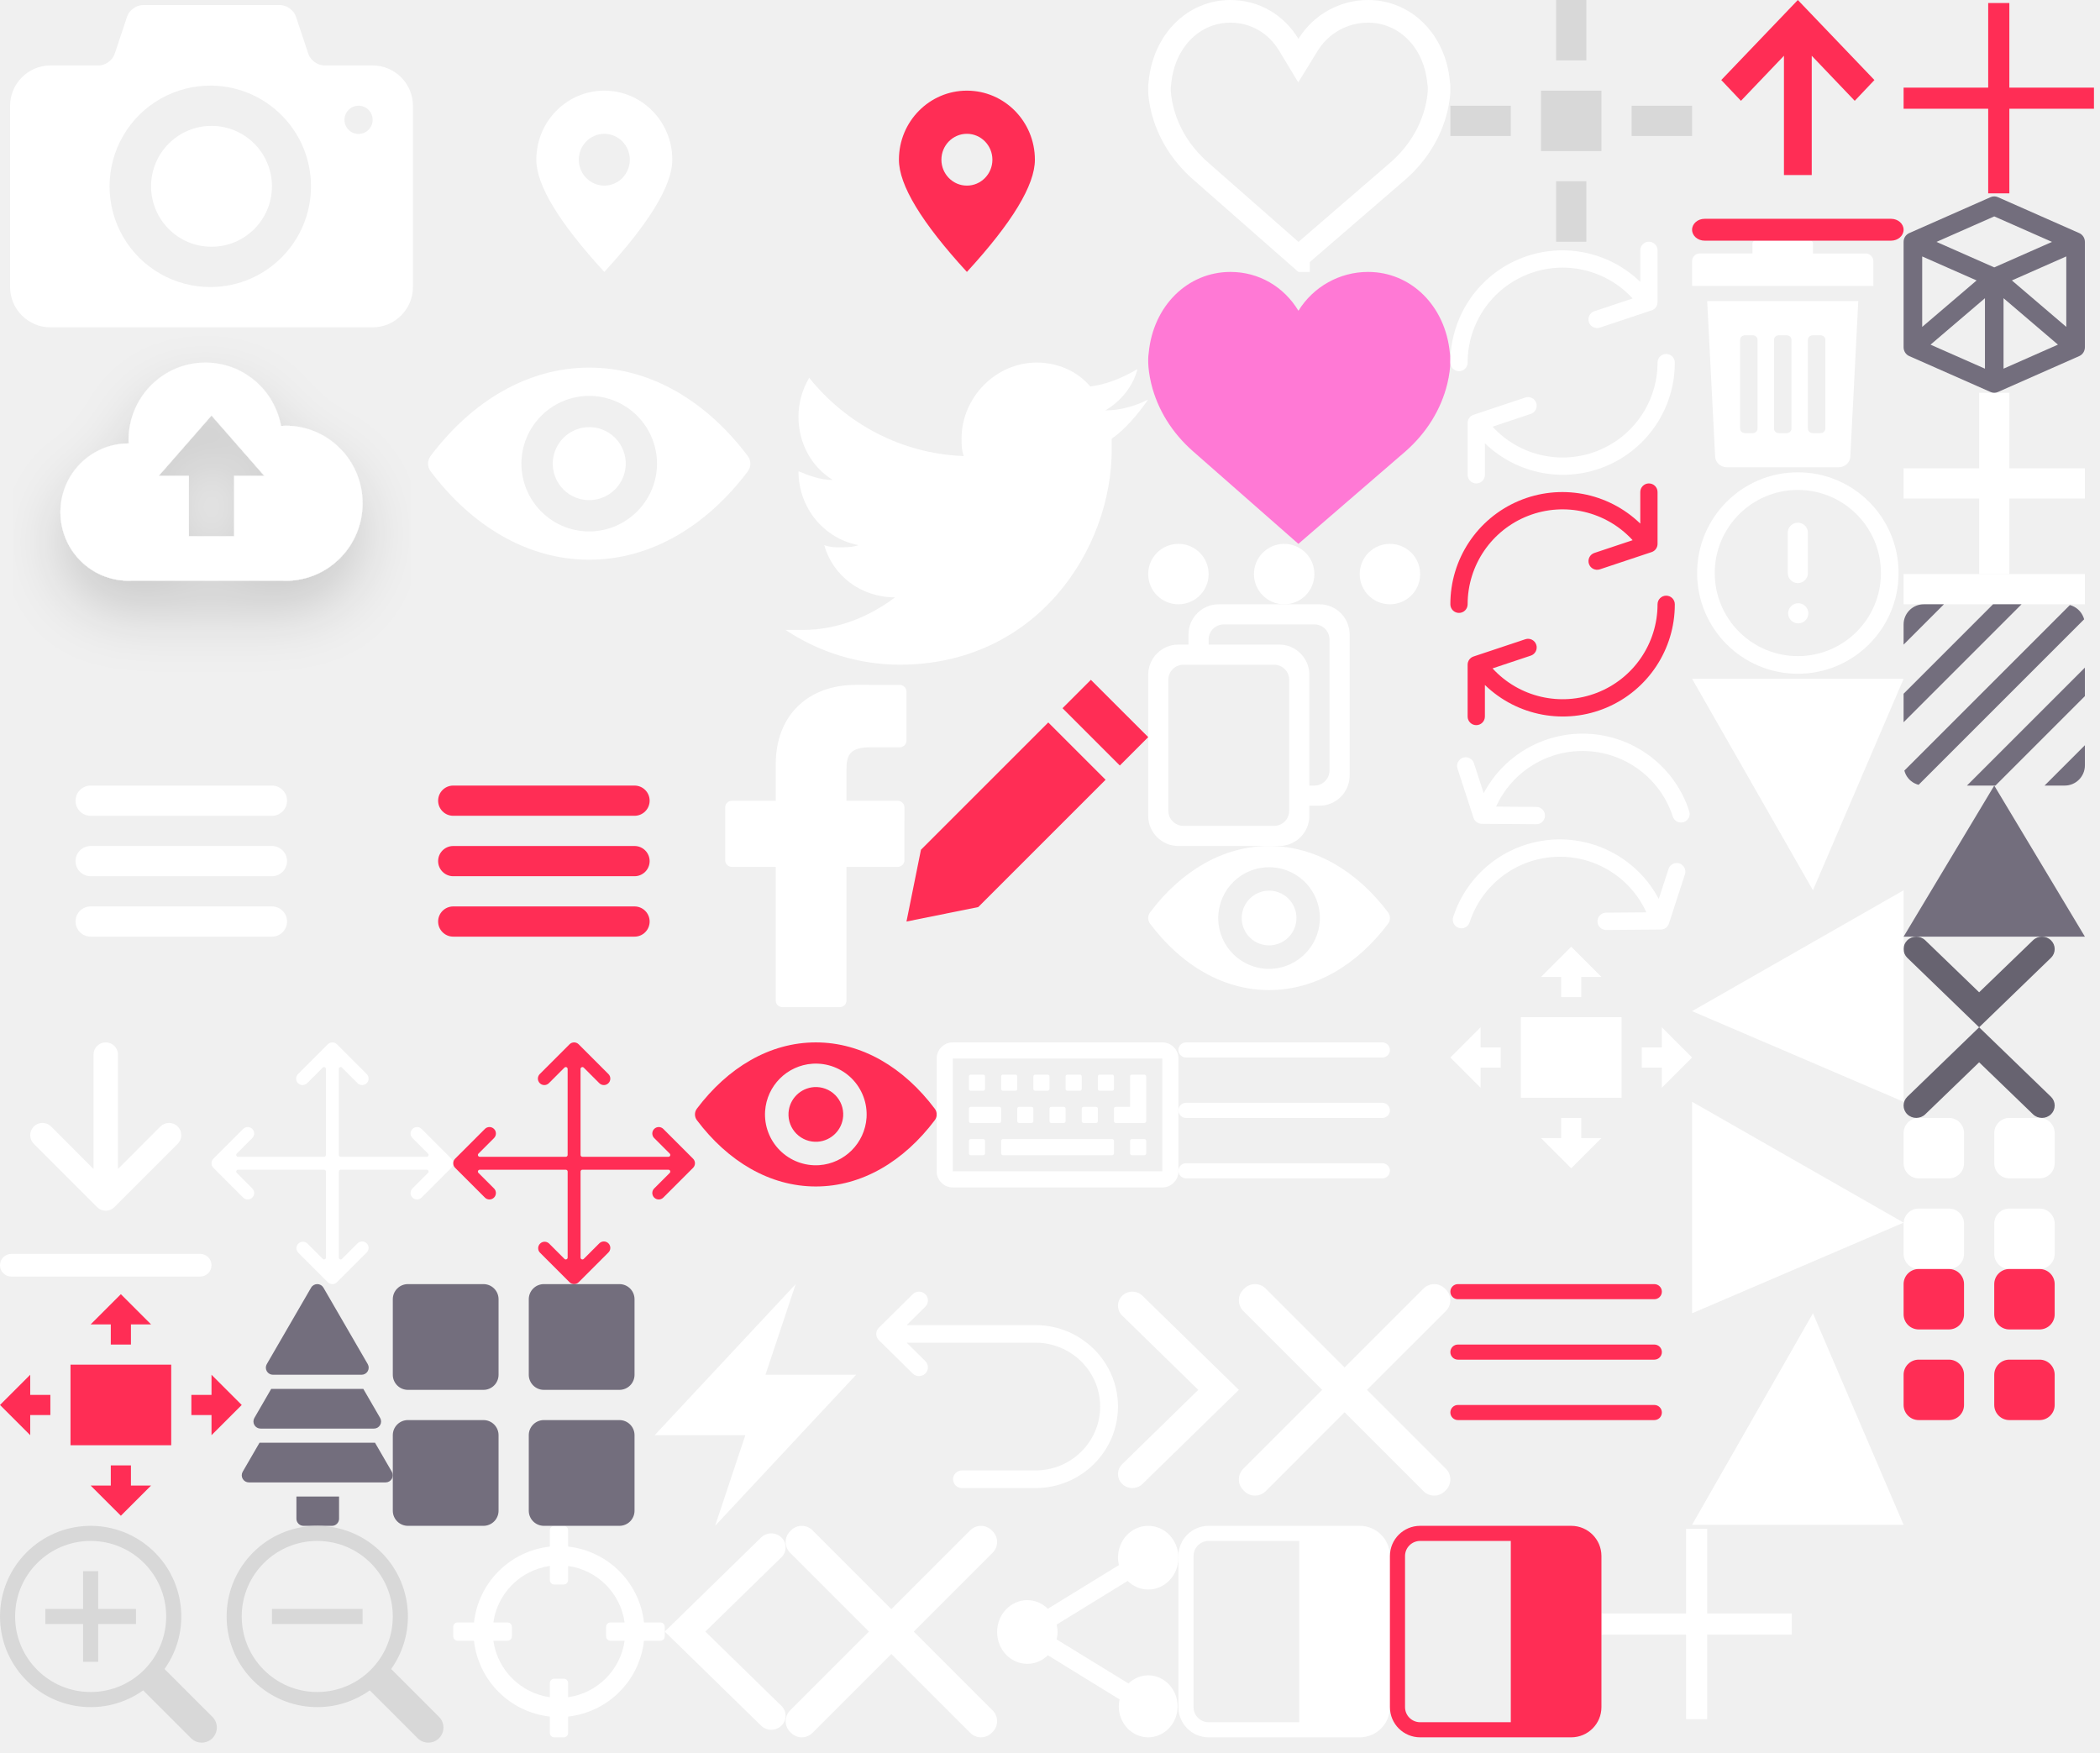
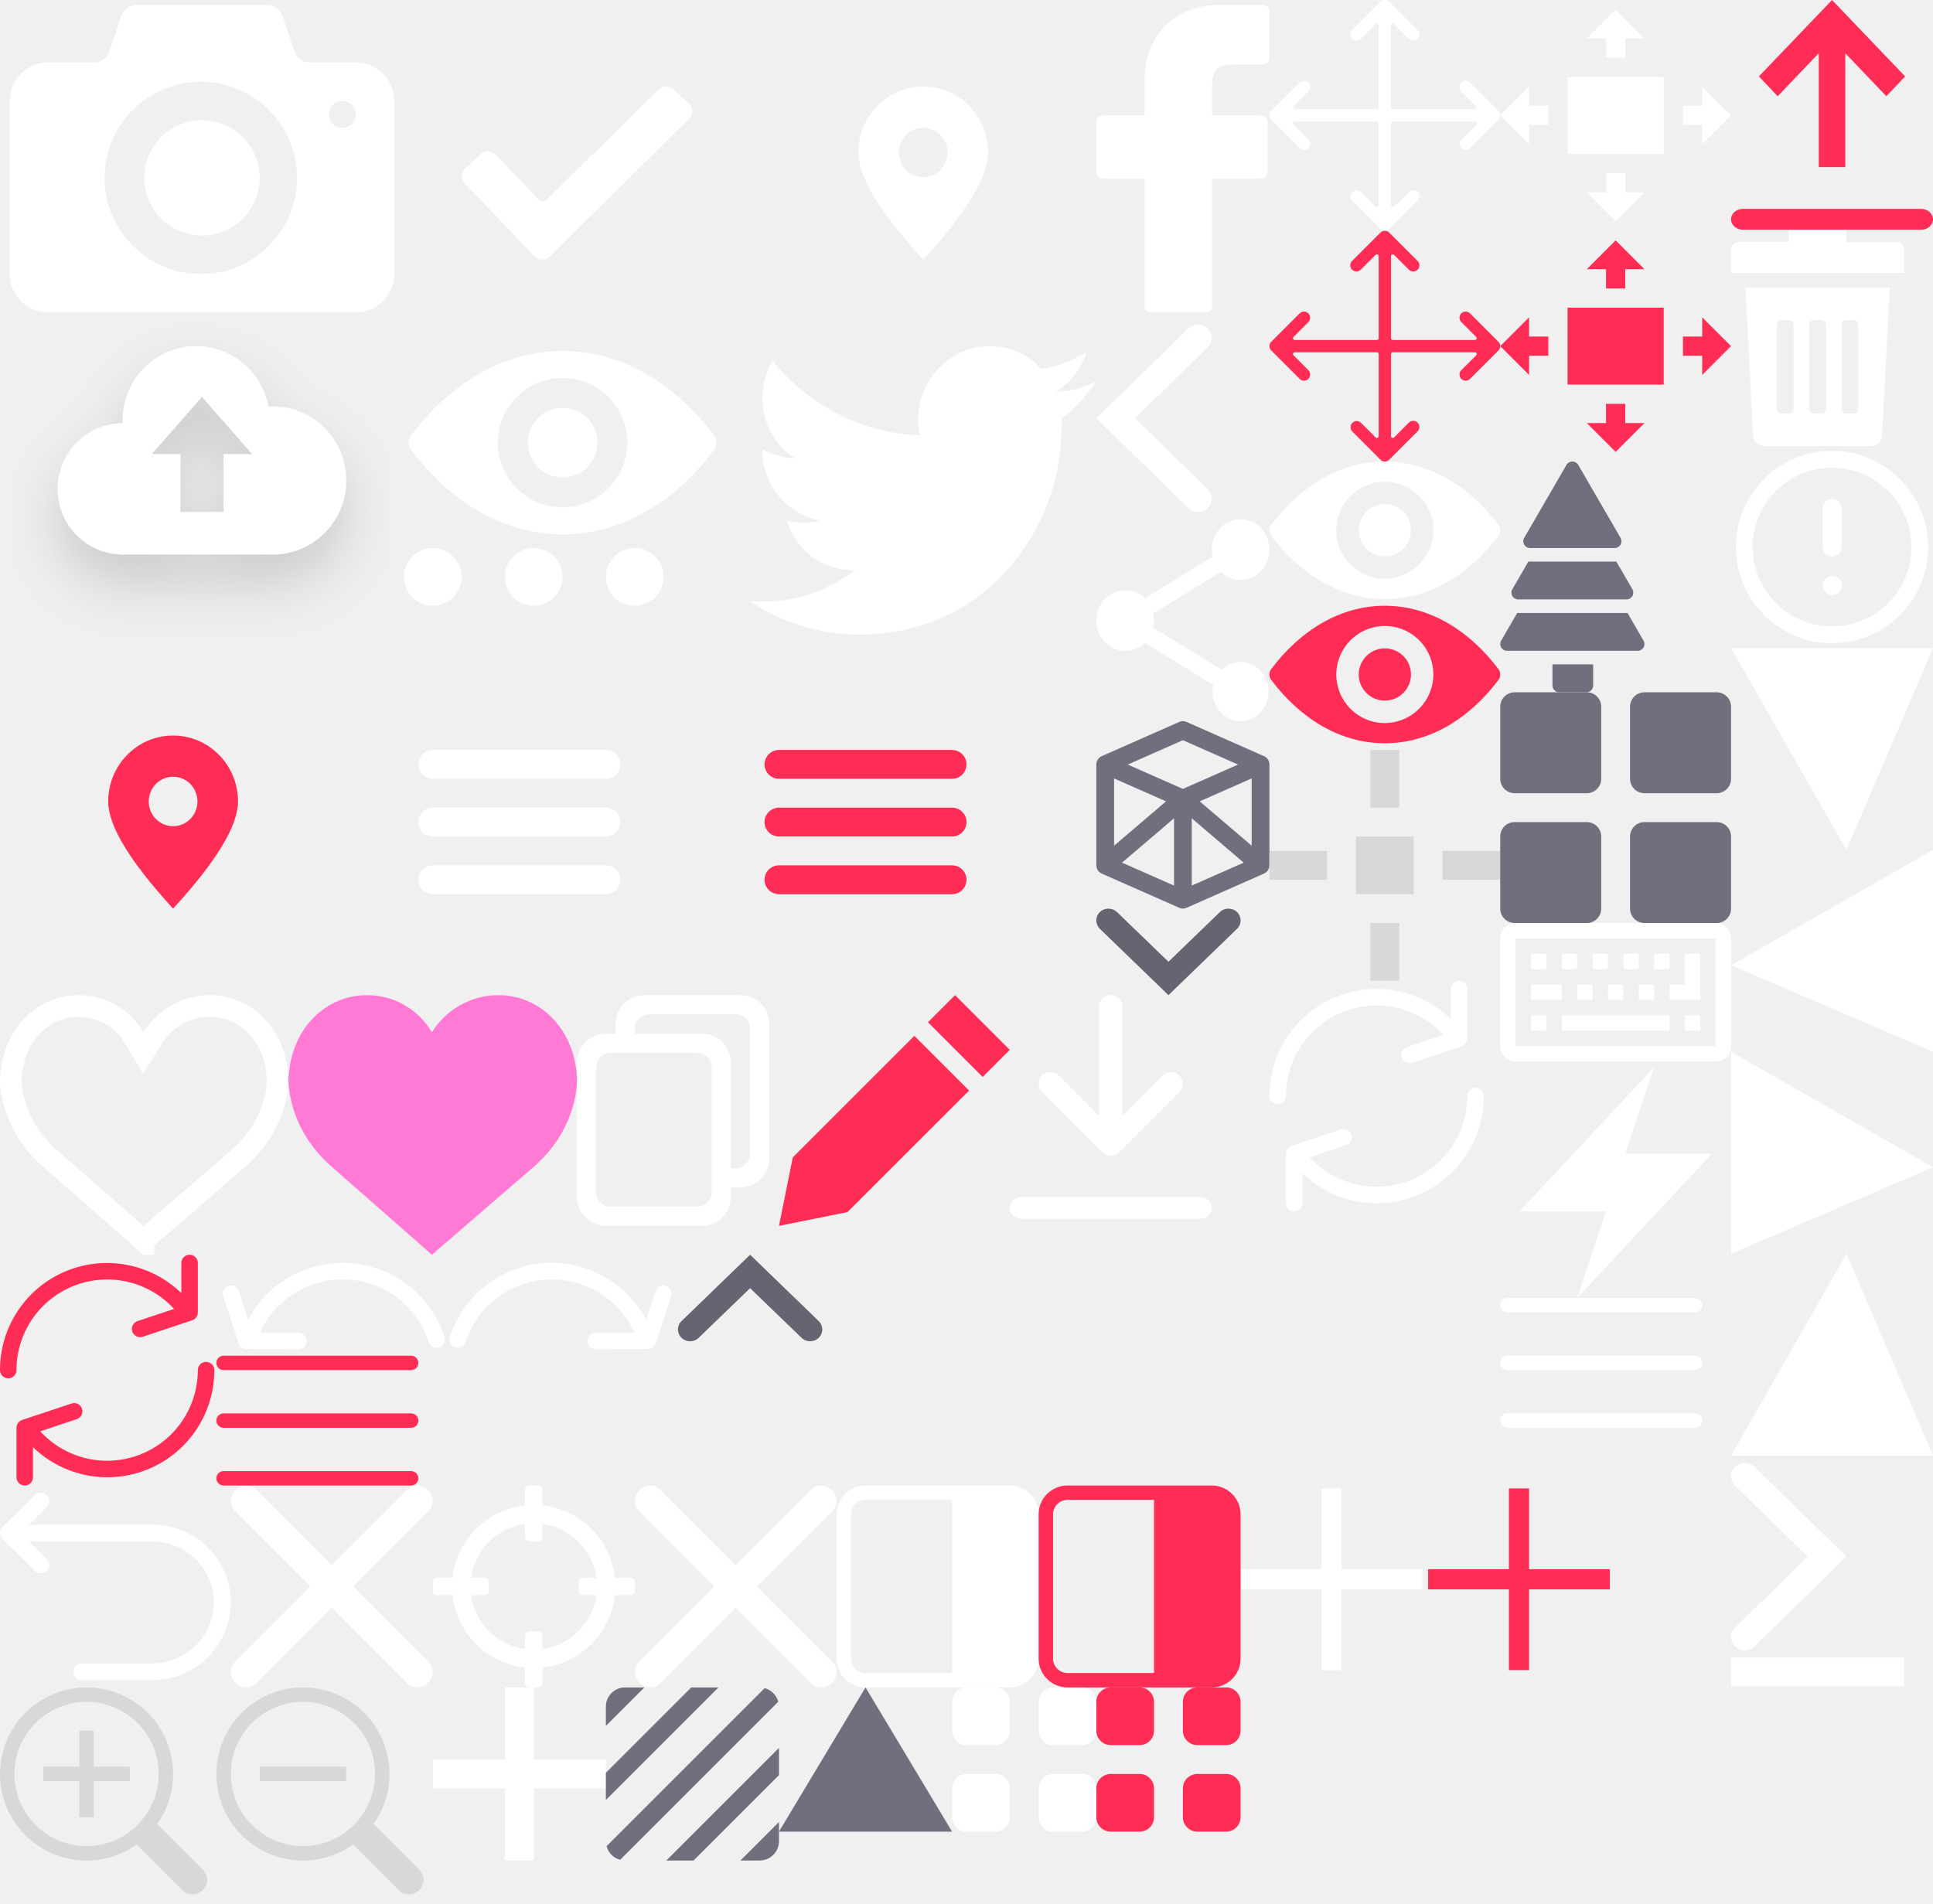
- <svg xmlns="http://www.w3.org/2000/svg" xmlns:xlink="http://www.w3.org/1999/xlink" width="139" height="116" viewBox="0 0 139 116">
-   <svg width="13" height="13" fill="none" viewBox="0 0 13 13" id="add" x="106" y="101">
+ <svg xmlns="http://www.w3.org/2000/svg" xmlns:xlink="http://www.w3.org/1999/xlink" width="134" height="132" viewBox="0 0 134 132">
+   <svg width="13" height="13" fill="none" viewBox="0 0 13 13" id="add" x="86" y="103">
    <path fill-rule="evenodd" clip-rule="evenodd" d="M7 5.8h5.6v1.4H7v5.6H5.6V7.2H0V5.8h5.6V.2H7v5.6z" fill="#fff" />
  </svg>
-   <svg width="13" height="13" fill="none" viewBox="0 0 13 13" id="add-active" x="126">
+   <svg width="13" height="13" fill="none" viewBox="0 0 13 13" id="add-active" x="99" y="103">
    <path fill-rule="evenodd" clip-rule="evenodd" d="M7 5.8h5.6v1.4H7v5.6H5.6V7.2H0V5.8h5.6V.2H7v5.6z" fill="#FF2D55" />
  </svg>
-   <svg width="14" height="14" viewBox="0 0 14 14" id="alert" x="112" y="30.931">
+   <svg width="14" height="14" viewBox="0 0 14 14" id="alert" x="120" y="30.931">
    <g fill="none" fill-rule="evenodd">
      <path d="M-1-1h16v16H-1z" />
      <path fill="#FFF" d="M7 13.667A6.667 6.667 0 117 .333a6.667 6.667 0 010 13.334zM7 12.5a5.5 5.5 0 100-11 5.5 5.5 0 000 11zm0-8.833c.368 0 .667.298.667.666V7a.667.667 0 01-1.334 0V4.333c0-.368.299-.666.667-.666zM7 9a.667.667 0 110 1.333A.667.667 0 017 9z" />
    </g>
  </svg>
-   <svg width="10" height="6" viewBox="0 0 10 6" id="arrow-down" x="126" y="62">
+   <svg width="10" height="6" viewBox="0 0 10 6" id="arrow-down" x="76" y="63">
    <g fill="none" fill-rule="evenodd">
      <path d="M-7-9h24v24H-7z" />
      <path fill="#676370" d="M5 6l4.756-4.6A.806.806 0 009.758.244.856.856 0 008.566.24L5 3.683 1.434.241A.856.856 0 00.242.244.806.806 0 00.244 1.4L5 6z" />
    </g>
  </svg>
-   <svg style="isolation:isolate" width="14" height="14" viewBox="0 0 14 14" id="arrow-key-down" x="112" y="44.931">
+   <svg style="isolation:isolate" width="14" height="14" viewBox="0 0 14 14" id="arrow-key-down" x="120" y="44.931">
    <g clip-path="url(#_clipPath_lO31NEgbUiTSoJISuaT8fHHnIRCr4LqQ)">
      <path fill="#FFF" d="M0 0h14L8 14z" />
    </g>
  </svg>
-   <svg style="isolation:isolate" width="14" height="14" viewBox="0 0 14 14" id="arrow-key-left" x="112" y="58.931">
+   <svg style="isolation:isolate" width="14" height="14" viewBox="0 0 14 14" id="arrow-key-left" x="120" y="58.931">
    <g clip-path="url(#_clipPath_QTofHzorB79BE3lerKr9Fqr3nCJN2ZAU)">
      <path fill="#FFF" d="M14 0v14L0 8z" />
    </g>
  </svg>
-   <svg style="isolation:isolate" width="14" height="14" viewBox="0 0 14 14" id="arrow-key-right" x="112" y="72.931">
+   <svg style="isolation:isolate" width="14" height="14" viewBox="0 0 14 14" id="arrow-key-right" x="120" y="72.931">
    <g clip-path="url(#_clipPath_vO16aYMH41EJ62poTggIr1IPdcsNhkUc)">
      <path fill="#FFF" d="M0 14V0l14 8z" />
    </g>
  </svg>
-   <svg style="isolation:isolate" width="14" height="14" viewBox="0 0 14 14" id="arrow-key-up" x="112" y="86.931">
+   <svg style="isolation:isolate" width="14" height="14" viewBox="0 0 14 14" id="arrow-key-up" x="120" y="86.931">
    <g clip-path="url(#_clipPath_scRgljJTfK72EBw7oaTDeX5yMrAq7yTf)">
      <path fill="#FFF" d="M14 14H0L8 0z" />
    </g>
  </svg>
-   <svg width="10" height="6" viewBox="0 0 10 6" id="arrow-up" x="126" y="68">
+   <svg width="10" height="6" viewBox="0 0 10 6" id="arrow-up" x="47" y="87">
    <g fill="none" fill-rule="evenodd">
      <path d="M-7-9h24v24H-7z" />
      <path fill="#676370" d="M5 0l4.756 4.6a.806.806 0 01.002 1.156.856.856 0 01-1.192.003L5 2.317 1.434 5.759a.856.856 0 01-1.192-.003A.806.806 0 01.244 4.6L5 0z" />
    </g>
  </svg>
-   <svg width="12" height="12" fill="none" viewBox="0 0 12 12" id="atlas-zoom-in" x="126" y="26">
+   <svg width="12" height="12" fill="none" viewBox="0 0 12 12" id="atlas-zoom-in" x="30" y="117">
    <path fill-rule="evenodd" clip-rule="evenodd" d="M7 5h5v2H7v5H5V7H0V5h5V0h2v5z" fill="#fff" />
  </svg>
-   <svg width="12" height="2" viewBox="0 0 12 2" id="atlas-zoom-out" x="126" y="38">
+   <svg width="12" height="2" viewBox="0 0 12 2" id="atlas-zoom-out" x="120" y="114.931">
    <g fill="none" fill-rule="evenodd">
      <path d="M-6-11h24v24H-6z" />
      <path fill="#FFF" d="M0 0h12v2H0z" />
    </g>
  </svg>
  <svg width="28" height="22" viewBox="0 0 28 22" id="camera">
    <g fill="none" fill-rule="evenodd">
      <path d="M-2-5h32v32H-2z" />
      <path fill="#FFF" fill-rule="nonzero" d="M14 8.333a4 4 0 100 8 4 4 0 000-8zm10.667-4h-3.2c-.44 0-.914-.341-1.053-.759l-.828-2.482c-.14-.417-.613-.759-1.053-.759H9.467c-.44 0-.914.342-1.053.76l-.828 2.482c-.14.417-.613.758-1.053.758h-3.2A2.675 2.675 0 00.667 7v12c0 1.467 1.2 2.667 2.666 2.667h21.334c1.466 0 2.666-1.2 2.666-2.667V7c0-1.467-1.2-2.667-2.666-2.667zM14 19a6.667 6.667 0 110-13.333A6.667 6.667 0 0114 19zm9.733-10.135a.933.933 0 110-1.867.933.933 0 010 1.867z" />
    </g>
  </svg>
-   <svg width="8" height="14" viewBox="0 0 8 14" id="chevron-right" x="74" y="85">
+   <svg width="24" height="24" fill="none" viewBox="0 0 24 24" id="check" x="28">
+     <path d="M4.227 12.716A.753.753 0 014 12.215c0-.143.076-.358.227-.502l1.06-1.003a.762.762 0 011.06 0l3.012 3.135a.38.38 0 00.53 0l7.763-7.63a.761.761 0 011.06 0l1.06 1.003a.667.667 0 010 1.003l-9.656 9.564a.707.707 0 01-.53.215.706.706 0 01-.53-.215l-4.829-5.069z" fill="#fff" />
+   </svg>
+   <svg width="8" height="14" viewBox="0 0 8 14" id="chevron-right" x="120" y="100.931">
    <g fill="none" fill-rule="evenodd">
      <path d="M-8-5h24v24H-8z" />
      <path fill="#FFF" d="M8 7l-6.379 6.228a.966.966 0 01-1.343 0 .912.912 0 010-1.31L5.314 7 .278 2.083a.912.912 0 010-1.311.966.966 0 011.343 0L8 7z" />
    </g>
  </svg>
-   <svg width="14" height="14" viewBox="0 0 14 14" id="close" x="82" y="85">
+   <svg width="14" height="14" viewBox="0 0 14 14" id="close" x="16" y="103">
    <g fill="none" fill-rule="evenodd">
      <path d="M-5-5h24v24H-5z" />
      <path fill="#FFF" d="M13.706.363l-.069-.069a1 1 0 00-1.414 0L7 5.517 1.777.294a1 1 0 00-1.414 0L.294.363a1 1 0 000 1.414L5.517 7 .294 12.223a1 1 0 000 1.414l.069.069a1 1 0 001.414 0L7 8.483l5.223 5.223a1 1 0 001.414 0l.069-.069a1 1 0 000-1.414L8.483 7l5.223-5.223a1 1 0 000-1.414z" />
    </g>
  </svg>
  <svg width="28" height="23" viewBox="0 0 28 23" id="cloud-upload" y="22">
    <defs>
-       <filter id="aoa" width="109.7%" height="113%" x="-4.8%" y="-6.5%" filterUnits="objectBoundingBox">
+       <filter id="apa" width="109.7%" height="113%" x="-4.8%" y="-6.5%" filterUnits="objectBoundingBox">
        <feOffset dy="2" in="SourceAlpha" result="shadowOffsetOuter1" />
        <feGaussianBlur in="shadowOffsetOuter1" result="shadowBlurOuter1" stdDeviation="2" />
        <feColorMatrix in="shadowBlurOuter1" result="shadowMatrixOuter1" values="0 0 0 0 0 0 0 0 0 0 0 0 0 0 0 0 0 0 0.16 0" />
        <feMerge>
          <feMergeNode in="shadowMatrixOuter1" />
          <feMergeNode in="SourceGraphic" />
        </feMerge>
      </filter>
    </defs>
-     <g fill="none" fill-rule="evenodd" filter="url(#aoa)" transform="translate(-133 -115)">
+     <g fill="none" fill-rule="evenodd" filter="url(#apa)" transform="translate(-133 -115)">
      <path d="M135 112h24v24h-24z" />
      <path fill="#FFF" fill-rule="nonzero" d="M141.25 131.432c-2.37-.137-4.25-2.111-4.25-4.533 0-2.51 2.019-4.546 4.509-4.546h.011c-.003-.073-.011-.146-.011-.22 0-2.835 2.28-5.133 5.09-5.133 2.495 0 4.566 1.81 5.003 4.196.102-.006.204-.016.307-.016 2.812 0 5.091 2.298 5.091 5.132 0 2.835-2.28 5.132-5.09 5.132-.075 0-.146-.008-.22-.01v.002h-10.022c-.053.003-.105.008-.16.008-.052 0-.105-.005-.158-.008h-.102l.002-.004zm4.25-6.932v4h3v-4h2l-3.5-4-3.5 4h2z" />
    </g>
  </svg>
-   <svg width="12" height="15" viewBox="0 0 12 15" id="delete" x="112" y="15.931">
+   <svg width="12" height="15" viewBox="0 0 12 15" id="delete" x="120" y="15.931">
    <g fill="none" fill-rule="evenodd">
      <path d="M-6-4h24v24H-6z" />
      <path fill="#FFF" fill-rule="nonzero" d="M1.526 14.299L1 4h10l-.526 10.299c-.018.392-.366.701-.79.701H2.316c-.423 0-.771-.31-.789-.701zm6.141-7.741v5.884c0 .164.144.297.32.297h.514c.177 0 .32-.133.32-.297V6.558c0-.164-.143-.297-.32-.297h-.513c-.177 0-.32.133-.32.297zm-2.244 0v5.884c0 .164.144.297.32.297h.513c.178 0 .321-.133.321-.297V6.558c0-.164-.144-.297-.32-.297h-.513c-.178 0-.321.133-.321.297zm-2.244 0v5.884c0 .164.143.297.32.297h.513c.177 0 .32-.133.32-.297V6.558c0-.164-.143-.297-.32-.297H3.5c-.177 0-.32.133-.32.297zm8.313-5.71c.28 0 .508.232.508.52V3H0V1.367c0-.287.228-.52.508-.52h3.49V.174c0-.095.076-.173.17-.173h3.664c.094 0 .17.078.17.173v.675h3.49z" />
    </g>
  </svg>
-   <svg width="14" height="16" viewBox="0 0 14 16" id="duplicate" x="76" y="40">
+   <svg width="14" height="16" viewBox="0 0 14 16" id="duplicate" x="40" y="69">
    <g fill="none" fill-rule="evenodd">
      <path d="M-5-4h24v24H-5z" />
      <path fill="#FFF" d="M2.667 2.667H2a2 2 0 00-2 2V14a2 2 0 002 2h6.667a2 2 0 002-2v-.667h.666a2 2 0 002-2V2a2 2 0 00-2-2H4.667a2 2 0 00-2 2v.667zm1.333 0v-.334a1 1 0 011-1h6a1 1 0 011 1V11a1 1 0 01-1 1h-.333V4.667a2 2 0 00-2-2H4zM1.333 5a1 1 0 011-1h6a1 1 0 011 1v8.667a1 1 0 01-1 1h-6a1 1 0 01-1-1V5z" />
    </g>
  </svg>
-   <svg width="16" height="16" viewBox="0 0 24 24" id="edit" x="60" y="45">
+   <svg width="16" height="16" viewBox="0 0 24 24" id="edit" x="54" y="69">
    <path fill="#FF2D55" d="M19.769 9.923L7.127 22.562 0 24l1.438-7.128 12.641-12.64 5.69 5.691zm1.414-1.414L24 5.689 18.309 0l-2.816 2.817 5.69 5.692z" />
  </svg>
-   <svg width="18" height="4" viewBox="0 0 18 4" id="ellipsis" x="76" y="36">
+   <svg width="18" height="4" viewBox="0 0 18 4" id="ellipsis" x="28" y="38">
    <g fill="none" fill-rule="evenodd">
      <path d="M-3-10h24v24H-3z" />
      <path fill="#FFF" fill-rule="nonzero" d="M2 0a2 2 0 110 4 2 2 0 010-4zm7 0a2 2 0 110 4 2 2 0 010-4zm7 0a2 2 0 110 4 2 2 0 010-4z" />
    </g>
  </svg>
-   <svg width="14" height="16" viewBox="0 0 14 16" id="export" y="69">
+   <svg width="14" height="16" viewBox="0 0 14 16" id="export" x="70" y="69">
    <g fill="none" fill-rule="evenodd" transform="matrix(-1 0 0 1 19 -4)">
      <path d="M0 0h24v24H0z" />
      <path fill="#FFF" d="M16.762 10.713a.808.808 0 000-1.145.805.805 0 00-1.145 0l-2.807 2.81V4.81a.81.81 0 00-1.62 0v7.568l-2.807-2.81a.808.808 0 00-1.145 0 .808.808 0 000 1.145l4.19 4.19a.8.8 0 00.572.238.8.8 0 00.572-.238l4.19-4.19z" />
      <rect width="14" height="1.5" x="5" y="18" fill="#FFF" rx=".75" />
    </g>
  </svg>
-   <svg width="12" height="22" viewBox="0 0 12 22" id="facebook" x="48" y="45">
+   <svg width="12" height="22" viewBox="0 0 12 22" id="facebook" x="76">
    <g fill="none" fill-rule="evenodd">
      <path d="M-10-5h32v32h-32z" />
      <path d="M11.548.338L8.67.333c-3.234 0-5.323 2.061-5.323 5.25v2.421H.453A.444.444 0 000 8.44v3.508c0 .24.203.435.453.435h2.894v8.85c0 .24.202.435.452.435h3.776c.25 0 .452-.195.452-.435v-8.85h3.384c.25 0 .453-.195.453-.435l.001-3.508a.427.427 0 00-.132-.307.462.462 0 00-.32-.128H8.026V5.952c0-.986.245-1.487 1.582-1.487h1.939c.25 0 .452-.195.452-.436V.773a.444.444 0 00-.452-.435z" fill="#FFF" fill-rule="nonzero" />
    </g>
  </svg>
-   <svg width="12" height="13" viewBox="0 0 12 13" id="geometries" x="126" y="13">
+   <svg width="12" height="13" viewBox="0 0 12 13" id="geometries" x="76" y="50">
    <g fill="none" fill-rule="evenodd">
      <path d="M-6-5h24v24H-6z" />
      <path fill="#736E7D" fill-rule="nonzero" d="M11.626 2.43L6.242.051a.594.594 0 00-.485 0L.373 2.429A.634.634 0 000 3.012v6.976c0 .253.147.483.373.582l5.385 2.378a.593.593 0 00.484 0l5.385-2.378c.226-.1.373-.33.373-.583V3.012a.636.636 0 00-.374-.583zM7.168 5.563l3.6-1.59v4.665l-3.6-3.075zM1.23 3.974l3.601 1.59-3.6 3.075V3.974zm4.155 2.765v4.665l-3.602-1.59 3.602-3.075zM6 1.324l3.822 1.688L6 4.7 2.177 3.012 6 1.324zm.615 5.415l3.601 3.074-3.601 1.59V6.74z" />
    </g>
  </svg>
-   <svg width="10" height="10" viewBox="0 0 10 10" id="grid" x="126" y="74">
+   <svg width="10" height="10" viewBox="0 0 10 10" id="grid" x="66" y="117">
    <g fill="none" fill-rule="evenodd">
      <path d="M-7-7h24v24H-7z" />
      <path fill="#FFF" d="M1 0h2a1 1 0 011 1v2a1 1 0 01-1 1H1a1 1 0 01-1-1V1a1 1 0 011-1zm6 0h2a1 1 0 011 1v2a1 1 0 01-1 1H7a1 1 0 01-1-1V1a1 1 0 011-1zm0 6h2a1 1 0 011 1v2a1 1 0 01-1 1H7a1 1 0 01-1-1V7a1 1 0 011-1zM1 6h2a1 1 0 011 1v2a1 1 0 01-1 1H1a1 1 0 01-1-1V7a1 1 0 011-1z" />
    </g>
  </svg>
-   <svg width="10" height="10" viewBox="0 0 10 10" id="grid-active" x="126" y="84">
+   <svg width="10" height="10" viewBox="0 0 10 10" id="grid-active" x="76" y="117">
    <g fill="none" fill-rule="evenodd">
      <path d="M-7-7h24v24H-7z" />
      <path fill="#FF2D55" d="M1 0h2a1 1 0 011 1v2a1 1 0 01-1 1H1a1 1 0 01-1-1V1a1 1 0 011-1zm6 0h2a1 1 0 011 1v2a1 1 0 01-1 1H7a1 1 0 01-1-1V1a1 1 0 011-1zm0 6h2a1 1 0 011 1v2a1 1 0 01-1 1H7a1 1 0 01-1-1V7a1 1 0 011-1zM1 6h2a1 1 0 011 1v2a1 1 0 01-1 1H1a1 1 0 01-1-1V7a1 1 0 011-1z" />
    </g>
  </svg>
-   <svg width="20" height="18" viewBox="0 0 20 18" id="heart" x="76">
+   <svg width="20" height="18" viewBox="0 0 20 18" id="heart" y="69">
    <path d="M9.944 17.005l6.589-5.689c1.283-1.126 2.157-2.538 2.535-4.087.199-.814.215-1.402.159-1.74l-.007-.051C18.963 2.698 17 .75 14.554.75a4.666 4.666 0 00-3.971 2.215l-.645 1.046-.635-1.052C8.463 1.569 7.036.75 5.446.75 3.002.75 1.036 2.699.773 5.491c-.056.332-.04.924.159 1.738.378 1.549 1.252 2.962 2.535 4.087l6.477 5.69z" fill-rule="nonzero" stroke="#FFF" stroke-width="1.5" fill="none" />
  </svg>
-   <svg width="20" height="18" viewBox="0 0 20 18" id="heart-full" x="76" y="18">
+   <svg width="20" height="18" viewBox="0 0 20 18" id="heart-full" x="20" y="69">
    <path d="M19.967 5.367C19.675 2.257 17.4 0 14.554 0a5.416 5.416 0 00-4.61 2.571C8.978.968 7.313 0 5.447 0 2.6 0 .325 2.257.033 5.367c-.023.137-.117.86.17 2.04.415 1.7 1.373 3.247 2.77 4.472L9.94 18l7.088-6.12c1.396-1.226 2.354-2.772 2.769-4.473.287-1.18.193-1.902.17-2.04z" fill="#FF79D5" fill-rule="nonzero" />
  </svg>
-   <svg style="isolation:isolate" viewBox="-72 14 14 15.931" width="14" height="15.931" id="import" x="112">
+   <svg style="isolation:isolate" viewBox="-72 14 14 15.931" width="14" height="15.931" id="import" x="120">
    <g clip-path="url(#_clipPath_XfclLsQdwtJSzBwsU1GbkoKctos3n2S2)">
      <path d="M-70.069 19.298l1.303 1.375 2.846-2.982v7.895h1.84v-7.895l2.846 2.982 1.303-1.375L-65 14l-5.069 5.298z" fill="#FF2D55" />
      <path d="M-71.169 28.483h12.338c.458 0 .831.324.831.724 0 .4-.373.724-.831.724h-12.338c-.458 0-.831-.324-.831-.724 0-.4.373-.724.831-.724z" fill="#ff2d55" />
    </g>
  </svg>
-   <svg width="14" height="9" viewBox="0 0 14 9" id="list" x="78" y="69">
+   <svg width="14" height="9" viewBox="0 0 14 9" id="list" x="104" y="90">
    <g fill="none" fill-rule="evenodd">
      <path d="M-5-7h24v24H-5z" />
      <path fill="#FFF" d="M.5 0h13a.5.5 0 110 1H.5a.5.5 0 010-1zm0 4h13a.5.5 0 110 1H.5a.5.5 0 110-1zm0 4h13a.5.5 0 110 1H.5a.5.5 0 110-1z" />
    </g>
  </svg>
-   <svg width="14" height="9" viewBox="0 0 14 9" id="list-active" x="96" y="85">
+   <svg width="14" height="9" viewBox="0 0 14 9" id="list-active" x="15" y="94">
    <g fill="none" fill-rule="evenodd">
      <path d="M-5-7h24v24H-5z" />
      <path fill="#FF2D55" d="M.5 0h13a.5.5 0 110 1H.5a.5.5 0 010-1zm0 4h13a.5.5 0 110 1H.5a.5.5 0 110-1zm0 4h13a.5.5 0 110 1H.5a.5.5 0 110-1z" />
    </g>
  </svg>
-   <svg width="14" height="14" viewBox="0 0 14 14" id="locate-land" x="30" y="101">
+   <svg width="14" height="14" viewBox="0 0 14 14" id="locate-land" x="30" y="103">
    <g fill="none" fill-rule="evenodd">
      <path d="M-5-5h24v24H-5z" />
      <path fill="#FFF" fill-rule="nonzero" d="M13.711 6.396h-1.085a5.684 5.684 0 00-5.022-5.022V.289A.288.288 0 007.316 0h-.632c-.16 0-.288.13-.288.289v1.085a5.684 5.684 0 00-5.022 5.022H.289A.288.288 0 000 6.684v.632c0 .16.13.289.289.289h1.085a5.684 5.684 0 005.022 5.021v1.085c0 .16.129.289.288.289h.632a.29.29 0 00.289-.289v-1.085a5.684 5.684 0 005.021-5.022h1.085c.16 0 .289-.129.289-.288v-.632c0-.16-.13-.288-.289-.288zM3.593 7.604c.16 0 .289-.129.289-.288v-.632c0-.16-.13-.288-.289-.288h-.937a4.399 4.399 0 013.74-3.74v.937c0 .16.129.289.288.289h.632c.159 0 .288-.13.288-.289v-.937a4.398 4.398 0 013.74 3.74h-.937a.288.288 0 00-.289.288v.632c0 .16.13.289.289.289h.937a4.4 4.4 0 01-3.74 3.739v-.937a.288.288 0 00-.288-.289h-.632c-.16 0-.288.13-.288.29v.936a4.4 4.4 0 01-3.74-3.74h.937z" />
    </g>
  </svg>
-   <svg width="8" height="14" viewBox="0 0 8 14" id="modal-back" x="44" y="101">
+   <svg width="8" height="14" viewBox="0 0 8 14" id="modal-back" x="76" y="22">
    <g fill="none" fill-rule="evenodd">
      <path d="M0-5h8v24H0z" />
      <path fill="#FFF" d="M0 7l6.379 6.228a.966.966 0 001.343 0 .912.912 0 000-1.31L2.686 7l5.036-4.917a.912.912 0 000-1.311.966.966 0 00-1.343 0L0 7z" />
    </g>
  </svg>
-   <svg width="14" height="14" viewBox="0 0 14 14" id="modal-close" x="52" y="101">
+   <svg width="14" height="14" viewBox="0 0 14 14" id="modal-close" x="44" y="103">
    <g fill="none" fill-rule="evenodd">
      <path d="M-5-5h24v24H-5z" />
      <path fill="#FFF" d="M13.706.363l-.069-.069a1 1 0 00-1.414 0L7 5.517 1.777.294a1 1 0 00-1.414 0L.294.363a1 1 0 000 1.414L5.517 7 .294 12.223a1 1 0 000 1.414l.069.069a1 1 0 001.414 0L7 8.483l5.223 5.223a1 1 0 001.414 0l.069-.069a1 1 0 000-1.414L8.483 7l5.223-5.223a1 1 0 000-1.414z" />
    </g>
  </svg>
-   <svg width="16" height="16" viewBox="0 0 16 16" id="move" x="14" y="69">
+   <svg width="16" height="16" viewBox="0 0 16 16" id="move" x="88">
    <g fill="none" fill-rule="evenodd">
      <path d="M-4-4h24v24H-4z" />
      <path fill="#FFF" d="M15.875 7.698l-1.97-1.97a.427.427 0 00-.604.604l1.03 1.03a.123.123 0 01-.088.21H8.551a.123.123 0 01-.124-.123V1.757c0-.11.133-.165.211-.087l1.03 1.03a.427.427 0 00.604-.605L8.302.125a.428.428 0 00-.604 0l-1.97 1.97a.427.427 0 00.604.604l1.03-1.03a.123.123 0 01.21.088v5.692a.123.123 0 01-.123.124H1.757a.123.123 0 01-.087-.211l1.03-1.03a.427.427 0 00-.605-.604l-1.97 1.97a.428.428 0 000 .604l1.97 1.97a.427.427 0 00.604-.604l-1.03-1.03a.123.123 0 01.088-.21h5.692c.068 0 .124.055.124.123v5.692c0 .11-.133.165-.211.088l-1.03-1.03a.428.428 0 00-.604.604l1.97 1.97a.428.428 0 00.604 0l1.97-1.97a.427.427 0 00-.604-.604l-1.03 1.03a.123.123 0 01-.21-.088V8.551c0-.068.055-.124.123-.124h5.692c.11 0 .165.133.088.211l-1.03 1.03a.427.427 0 00.604.604l1.97-1.97a.428.428 0 000-.604z" />
    </g>
  </svg>
-   <svg width="16" height="16" viewBox="0 0 16 16" id="move-active" x="30" y="69">
+   <svg width="16" height="16" viewBox="0 0 16 16" id="move-active" x="88" y="16">
    <g fill="none" fill-rule="evenodd">
      <path d="M-4-4h24v24H-4z" />
      <path fill="#FF2D55" d="M15.875 7.698l-1.97-1.97a.427.427 0 00-.604.604l1.03 1.03a.123.123 0 01-.088.21H8.551a.123.123 0 01-.124-.123V1.757c0-.11.133-.165.211-.087l1.03 1.03a.427.427 0 00.604-.605L8.302.125a.428.428 0 00-.604 0l-1.97 1.97a.427.427 0 00.604.604l1.03-1.03a.123.123 0 01.21.088v5.692a.123.123 0 01-.123.124H1.757a.123.123 0 01-.087-.211l1.03-1.03a.427.427 0 00-.605-.604l-1.97 1.97a.428.428 0 000 .604l1.97 1.97a.427.427 0 00.604-.604l-1.03-1.03a.123.123 0 01.088-.21h5.692c.068 0 .124.055.124.123v5.692c0 .11-.133.165-.211.088l-1.03-1.03a.428.428 0 00-.604.604l1.97 1.97a.428.428 0 00.604 0l1.97-1.97a.427.427 0 00-.604-.604l-1.03 1.03a.123.123 0 01-.21-.088V8.551c0-.068.055-.124.123-.124h5.692c.11 0 .165.133.088.211l-1.03 1.03a.427.427 0 00.604.604l1.97-1.97a.428.428 0 000-.604z" />
    </g>
  </svg>
-   <svg width="24" height="24" viewBox="0 0 24 24" id="pin" x="28">
+   <svg width="24" height="24" viewBox="0 0 24 24" id="pin" x="52">
    <g fill="none" fill-rule="evenodd">
      <path d="M0 0h24v24H0z" />
      <path fill="#FFF" d="M12 6c2.485 0 4.5 2.047 4.5 4.571 0 1.684-1.5 4.16-4.5 7.429-3-3.27-4.5-5.745-4.5-7.429C7.5 8.047 9.515 6 12 6zm0 2.857c-.932 0-1.688.768-1.688 1.714 0 .947.756 1.715 1.688 1.715.932 0 1.688-.768 1.688-1.715 0-.946-.756-1.714-1.688-1.714z" />
    </g>
  </svg>
-   <svg width="24" height="24" viewBox="0 0 24 24" id="pin-active" x="52">
+   <svg width="24" height="24" viewBox="0 0 24 24" id="pin-active" y="45">
    <g fill="none" fill-rule="evenodd">
      <path d="M0 0h24v24H0z" />
      <path fill="#FF2D55" d="M12 6c2.485 0 4.5 2.047 4.5 4.571 0 1.684-1.5 4.16-4.5 7.429-3-3.27-4.5-5.745-4.5-7.429C7.5 8.047 9.515 6 12 6zm0 2.857c-.932 0-1.688.768-1.688 1.714 0 .947.756 1.715 1.688 1.715.932 0 1.688-.768 1.688-1.715 0-.946-.756-1.714-1.688-1.714z" />
    </g>
  </svg>
-   <svg width="16" height="10" viewBox="0 0 16 10" id="preview" x="76" y="56">
+   <svg width="16" height="10" viewBox="0 0 16 10" id="preview" x="88" y="32">
    <g fill="none" fill-rule="evenodd">
      <path d="M-4-7h24v24H-4z" />
      <path fill="#FFF" fill-rule="nonzero" d="M8 0C4.943 0 2.17 1.672.125 4.39a.633.633 0 000 .755C2.171 7.865 4.943 9.537 8 9.537c3.057 0 5.83-1.672 7.875-4.389a.633.633 0 000-.756C13.829 1.672 11.057 0 8 0zm.22 8.127a3.367 3.367 0 01-3.578-3.578A3.373 3.373 0 017.78 1.411a3.367 3.367 0 013.577 3.577A3.383 3.383 0 018.22 8.127zm-.102-1.552a1.81 1.81 0 01-1.925-1.924 1.82 1.82 0 011.692-1.692A1.81 1.81 0 019.81 4.883a1.82 1.82 0 01-1.692 1.692z" />
    </g>
  </svg>
-   <svg width="16" height="10" viewBox="0 0 16 10" id="preview-active" x="46" y="69">
+   <svg width="16" height="10" viewBox="0 0 16 10" id="preview-active" x="88" y="42">
    <g fill="none" fill-rule="evenodd">
      <path d="M-4-7h24v24H-4z" />
      <path fill="#FF2D55" fill-rule="nonzero" d="M8 0C4.943 0 2.17 1.672.125 4.39a.633.633 0 000 .755C2.171 7.865 4.943 9.537 8 9.537c3.057 0 5.83-1.672 7.875-4.389a.633.633 0 000-.756C13.829 1.672 11.057 0 8 0zm.22 8.127a3.367 3.367 0 01-3.578-3.578A3.373 3.373 0 017.78 1.411a3.367 3.367 0 013.577 3.577A3.383 3.383 0 018.22 8.127zm-.102-1.552a1.81 1.81 0 01-1.925-1.924 1.82 1.82 0 011.692-1.692A1.81 1.81 0 019.81 4.883a1.82 1.82 0 01-1.692 1.692z" />
    </g>
  </svg>
-   <svg style="isolation:isolate" width="16" height="16" viewBox="0 0 16 16" id="reset-camera" x="96">
+   <svg style="isolation:isolate" width="16" height="16" viewBox="0 0 16 16" id="reset-camera" x="88" y="52">
    <g clip-path="url(#_clipPath_GiyUyRPe8Yuj4G9fQA11K2724LE3zMUU)" fill="#D8D8D8">
      <path d="M7 0h2v4H7zM16 7v2h-4V7zM9 16H7v-4h2zM0 9V7h4v2zM6 6h4v4H6z" />
    </g>
  </svg>
-   <svg width="15" height="16" viewBox="0 0 15 16" id="rotate" x="96" y="16">
+   <svg width="15" height="16" viewBox="0 0 15 16" id="rotate" x="88" y="68">
    <g fill="none" fill-rule="evenodd">
      <path d="M-5-4h24v24H-5z" />
      <path fill="#FFF" d="M13.143 0c.315 0 .571.256.571.571V4a.571.571 0 01-.39.544l-3.43 1.143a.572.572 0 01-.36-1.086l2.531-.844A6.286 6.286 0 001.143 8 .571.571 0 110 8a7.414 7.414 0 0112.571-5.341V.57c0-.315.256-.571.572-.571zm1.143 7.429a.57.57 0 01.571.571 7.414 7.414 0 01-12.571 5.341v2.088a.571.571 0 11-1.143 0V12a.572.572 0 01.39-.544l3.43-1.143a.572.572 0 01.36 1.086l-2.531.844A6.286 6.286 0 0013.714 8c0-.316.256-.571.572-.571z" />
    </g>
  </svg>
-   <svg width="15" height="16" viewBox="0 0 15 16" id="rotate-active" x="96" y="32">
+   <svg width="15" height="16" viewBox="0 0 15 16" id="rotate-active" y="87">
    <g fill="none" fill-rule="evenodd">
      <path d="M-5-4h24v24H-5z" />
      <path fill="#FF2D55" d="M13.143 0c.315 0 .571.256.571.571V4a.571.571 0 01-.39.544l-3.43 1.143a.572.572 0 01-.36-1.086l2.531-.844A6.286 6.286 0 001.143 8 .571.571 0 110 8a7.414 7.414 0 0112.571-5.341V.57c0-.315.256-.571.572-.571zm1.143 7.429a.57.57 0 01.571.571 7.414 7.414 0 01-12.571 5.341v2.088a.571.571 0 11-1.143 0V12a.572.572 0 01.39-.544l3.43-1.143a.572.572 0 01.36 1.086l-2.531.844A6.286 6.286 0 0013.714 8c0-.316.256-.571.572-.571z" />
    </g>
  </svg>
-   <svg width="16" height="7" viewBox="0 0 16 7" id="rotate-left" x="96" y="48">
+   <svg width="16" height="7" viewBox="0 0 16 7" id="rotate-left" x="15" y="87">
    <g fill="none" fill-rule="evenodd">
      <path d="M20-8H-4v24h24z" />
      <path fill="#FFF" d="M.84 2.152c.3-.097.623.067.72.367l.646 1.985A7.414 7.414 0 0115.812 5.7a.571.571 0 01-1.087.353 6.286 6.286 0 00-11.699-.66l2.669.02a.572.572 0 01-.008 1.145L2.073 6.53a.572.572 0 01-.54-.396l-1.06-3.26a.571.571 0 01.367-.72z" />
    </g>
  </svg>
-   <svg width="16" height="7" viewBox="0 0 16 7" id="rotate-right" x="96" y="55">
+   <svg width="16" height="7" viewBox="0 0 16 7" id="rotate-right" x="31" y="87">
    <g fill="none" fill-rule="evenodd">
      <path d="M-4-8h24v24H-4z" />
      <path fill="#FFF" d="M15.16 2.152a.571.571 0 00-.72.367l-.646 1.985A7.414 7.414 0 00.188 5.7a.571.571 0 001.087.353 6.286 6.286 0 0111.699-.66l-2.669.02a.572.572 0 00.008 1.145l3.614-.028a.572.572 0 00.54-.396l1.06-3.26a.571.571 0 00-.367-.72z" />
    </g>
  </svg>
-   <svg width="16" height="16" viewBox="0 0 24 24" id="scale" x="96" y="62">
+   <svg width="16" height="16" viewBox="0 0 24 24" id="scale" x="104">
    <path fill="#FFF" d="M11 4H9l3-3 3 3h-2v2h-2V4zm2 16h2l-3 3-3-3h2v-2h2v2zM3 13v2l-3-3 3-3v2h2v2H3zm18-2V9l3 3-3 3v-2h-2v-2h2zm-4-3H7v8h10V8z" />
  </svg>
-   <svg width="16" height="16" viewBox="0 0 24 24" id="scale-active" y="85">
+   <svg width="16" height="16" viewBox="0 0 24 24" id="scale-active" x="104" y="16">
    <path fill="#FF2D55" d="M11 4H9l3-3 3 3h-2v2h-2V4zm2 16h2l-3 3-3-3h2v-2h2v2zM3 13v2l-3-3 3-3v2h2v2H3zm18-2V9l3 3-3 3v-2h-2v-2h2zm-4-3H7v8h10V8z" />
  </svg>
-   <svg width="10" height="16" viewBox="0 0 10 16" id="scene-object" x="16" y="85">
+   <svg width="10" height="16" viewBox="0 0 10 16" id="scene-object" x="104" y="32">
    <g fill="none" fill-rule="evenodd">
      <path d="M-7-4h24v24H-7z" />
      <path d="M6.443 14.062v1.47a.47.47 0 01-.47.468H4.09a.47.47 0 01-.47-.469v-1.469h2.823zm2.38-3.562l1.113 1.922a.47.47 0 01-.407.703H.47a.47.47 0 01-.407-.703L1.177 10.5h7.646zm-.774-3.563L9.163 8.86a.47.47 0 01-.407.703H1.244a.47.47 0 01-.407-.703L1.95 6.937h6.098zM5.408.234l2.934 5.063A.47.47 0 017.935 6h-5.87a.47.47 0 01-.407-.703L4.592.234a.472.472 0 01.816 0z" fill="#736E7D" fill-rule="nonzero" />
    </g>
  </svg>
-   <svg width="16" height="16" viewBox="0 0 16 16" id="scene-parcel" x="26" y="85">
+   <svg width="16" height="16" viewBox="0 0 16 16" id="scene-parcel" x="104" y="48">
    <g transform="translate(-4 -4)" fill="none" fill-rule="evenodd">
      <path d="M0 0h24v24H0z" />
      <rect fill="#736E7D" x="4" y="4" width="7" height="7" rx="1" />
      <rect fill="#736E7D" x="13" y="4" width="7" height="7" rx="1" />
      <rect fill="#736E7D" x="4" y="13" width="7" height="7" rx="1" />
      <rect fill="#736E7D" x="13" y="13" width="7" height="7" rx="1" />
    </g>
  </svg>
-   <svg width="12" height="14" viewBox="0 0 12 14" id="share" x="66" y="101">
+   <svg width="12" height="14" viewBox="0 0 12 14" id="share" x="76" y="36">
    <defs>
-       <path d="M14.999 14.896c-.506 0-.96.21-1.305.54L8.94 12.52c.035-.161.061-.324.061-.492 0-.168-.027-.33-.06-.492l4.7-2.888c.358.35.832.568 1.358.568 1.108 0 2.001-.94 2.001-2.108C17 5.942 16.106 5 14.999 5c-1.106 0-2 .942-2 2.108 0 .17.028.33.061.492l-4.7 2.89A1.933 1.933 0 007 9.92C5.893 9.92 5 10.862 5 12.028c0 1.166.893 2.108 2.001 2.108.526 0 1-.219 1.358-.569l4.746 2.922a2.152 2.152 0 00-.053.459c0 1.131.875 2.052 1.946 2.052 1.073 0 1.948-.92 1.948-2.052 0-1.132-.874-2.052-1.947-2.052z" id="bva" />
+       <path d="M14.999 14.896c-.506 0-.96.21-1.305.54L8.94 12.52c.035-.161.061-.324.061-.492 0-.168-.027-.33-.06-.492l4.7-2.888c.358.35.832.568 1.358.568 1.108 0 2.001-.94 2.001-2.108C17 5.942 16.106 5 14.999 5c-1.106 0-2 .942-2 2.108 0 .17.028.33.061.492l-4.7 2.89A1.933 1.933 0 007 9.92C5.893 9.92 5 10.862 5 12.028c0 1.166.893 2.108 2.001 2.108.526 0 1-.219 1.358-.569l4.746 2.922a2.152 2.152 0 00-.053.459c0 1.131.875 2.052 1.946 2.052 1.073 0 1.948-.92 1.948-2.052 0-1.132-.874-2.052-1.947-2.052z" id="bwa" />
    </defs>
-     <use fill="#FFF" fill-rule="nonzero" xlink:href="#bva" transform="translate(-5 -5)" />
-   </svg>
-   <svg width="16" height="10" viewBox="0 0 16 10" id="shortcuts" x="62" y="69">
+     <use fill="#FFF" fill-rule="nonzero" xlink:href="#bwa" transform="translate(-5 -5)" />
+   </svg>
+   <svg width="16" height="10" viewBox="0 0 16 10" id="shortcuts" x="104" y="64">
    <g fill="none" fill-rule="evenodd">
      <path d="M-4-7h24v24H-4z" />
      <path fill="#FFF" fill-rule="nonzero" d="M15.687.313c.209.208.313.46.313.754v7.466c0 .295-.104.546-.313.754-.208.209-.46.313-.754.313H1.067c-.295 0-.546-.104-.754-.313A1.028 1.028 0 010 8.533V1.067C0 .772.104.52.313.313.52.104.773 0 1.067 0h13.866c.295 0 .546.104.754.313zm-.754 8.22V1.067H1.067v7.466h13.866zM2.267 7.467c-.09 0-.134-.045-.134-.134v-.8c0-.088.045-.133.134-.133h.8c.089 0 .133.045.133.133v.8c0 .089-.044.134-.133.134h-.8zm0-2.134c-.09 0-.134-.044-.134-.133v-.8c0-.089.045-.133.134-.133h1.866c.09 0 .134.044.134.133v.8c0 .089-.045.133-.134.133H2.267zm0-2.133c-.09 0-.134-.045-.134-.133v-.8c0-.09.045-.134.134-.134h.8c.089 0 .133.045.133.134v.8c0 .088-.044.133-.133.133h-.8zM11.6 6.4c.089 0 .133.045.133.133v.8c0 .09-.044.134-.133.134H4.4c-.089 0-.133-.045-.133-.134v-.8c0-.088.044-.133.133-.133h7.2zM5.333 5.2v-.8c0-.089.045-.133.134-.133h.8c.089 0 .133.044.133.133v.8c0 .089-.044.133-.133.133h-.8c-.09 0-.134-.044-.134-.133zm-.933-2c-.089 0-.133-.045-.133-.133v-.8c0-.09.044-.134.133-.134h.8c.089 0 .133.045.133.134v.8c0 .088-.044.133-.133.133h-.8zm3.067 2v-.8c0-.089.044-.133.133-.133h.8c.089 0 .133.044.133.133v.8c0 .089-.044.133-.133.133h-.8c-.089 0-.133-.044-.133-.133zm-.934-2c-.089 0-.133-.045-.133-.133v-.8c0-.09.044-.134.133-.134h.8c.09 0 .134.045.134.134v.8c0 .088-.045.133-.134.133h-.8zm3.067 2v-.8c0-.089.044-.133.133-.133h.8c.09 0 .133.044.133.133v.8c0 .089-.044.133-.133.133h-.8c-.089 0-.133-.044-.133-.133zm4.133 1.2c.09 0 .134.045.134.133v.8c0 .09-.045.134-.134.134h-.8c-.089 0-.133-.045-.133-.134v-.8c0-.088.044-.133.133-.133h.8zM8.667 3.2c-.09 0-.134-.045-.134-.133v-.8c0-.09.045-.134.134-.134h.8c.089 0 .133.045.133.134v.8c0 .088-.044.133-.133.133h-.8zm2.133 0c-.089 0-.133-.045-.133-.133v-.8c0-.09.044-.134.133-.134h.8c.089 0 .133.045.133.134v.8c0 .088-.044.133-.133.133h-.8zm.933 2v-.8c0-.089.045-.133.134-.133h.933v-2c0-.09.044-.134.133-.134h.8c.09 0 .134.045.134.134V5.2c0 .089-.045.133-.134.133h-1.866c-.09 0-.134-.044-.134-.133z" />
    </g>
  </svg>
-   <svg width="14" height="14" viewBox="0 0 14 14" id="sidebar" x="78" y="101">
+   <svg width="14" height="14" viewBox="0 0 14 14" id="sidebar" x="58" y="103">
    <g fill="none" fill-rule="evenodd">
      <path d="M-5-5h24v24H-5z" />
      <path fill="#FFF" d="M2 0h10a2 2 0 012 2v10a2 2 0 01-2 2H2a2 2 0 01-2-2V2a2 2 0 012-2zm0 1a1 1 0 00-1 1v10a1 1 0 001 1h6V1H2z" />
    </g>
  </svg>
-   <svg width="14" height="14" viewBox="0 0 14 14" id="sidebar-active" x="92" y="101">
+   <svg width="14" height="14" viewBox="0 0 14 14" id="sidebar-active" x="72" y="103">
    <g fill="none" fill-rule="evenodd">
      <path d="M-5-5h24v24H-5z" />
      <path fill="#FF2D55" d="M2 0h10a2 2 0 012 2v10a2 2 0 01-2 2H2a2 2 0 01-2-2V2a2 2 0 012-2zm0 1a1 1 0 00-1 1v10a1 1 0 001 1h6V1H2z" />
    </g>
  </svg>
-   <svg width="16" height="16" fill="#fff" viewBox="0 0 16 16" id="smart" x="42" y="85">
+   <svg width="16" height="16" fill="#fff" viewBox="0 0 16 16" id="smart" x="104" y="74">
    <path d="M5.333 16l2-6h-6l9.334-10-2 6h6L5.333 16z" />
  </svg>
-   <svg width="24" height="24" viewBox="0 0 24 24" id="table" y="45">
+   <svg width="24" height="24" viewBox="0 0 24 24" id="table" x="24" y="45">
    <g fill="none" fill-rule="evenodd">
      <path d="M0 0h24v24H0z" />
      <path fill="#FFF" d="M18 15a1 1 0 010 2H6a1 1 0 010-2h12zm0-4a1 1 0 010 2H6a1 1 0 010-2h12zm0-4a1 1 0 010 2H6a1 1 0 010-2h12z" />
    </g>
  </svg>
-   <svg width="24" height="24" viewBox="0 0 24 24" id="table-active" x="24" y="45">
+   <svg width="24" height="24" viewBox="0 0 24 24" id="table-active" x="48" y="45">
    <g fill="none" fill-rule="evenodd">
      <path d="M0 0h24v24H0z" />
      <path fill="#FF2D55" d="M18 15a1 1 0 010 2H6a1 1 0 010-2h12zm0-4a1 1 0 010 2H6a1 1 0 010-2h12zm0-4a1 1 0 010 2H6a1 1 0 010-2h12z" />
    </g>
  </svg>
-   <svg width="12" height="12" viewBox="0 0 12 12" id="textures" x="126" y="40">
+   <svg width="12" height="12" viewBox="0 0 12 12" id="textures" x="42" y="117">
    <g fill="none" fill-rule="evenodd">
      <path d="M-6-6h24v24H-6z" />
      <path fill="#736E7D" fill-rule="nonzero" d="M12 4.193V6.08L6.08 12H4.193L12 4.193zm0 5.137v1.337c0 .366-.15.7-.393.943-.24.24-.574.39-.94.39H9.33L12 9.33zM.05 11.007L11.007.05c.414.111.747.414.899.808l.044.135L.993 11.95a1.328 1.328 0 01-.497-.248l-.103-.092a1.309 1.309 0 01-.3-.468l-.043-.135L11.007.05zM7.807 0L0 7.807V5.92L5.92 0h1.887zM2.67 0L0 2.67V1.333C0 .643.531.071 1.205.006L1.333 0H2.67z" />
    </g>
  </svg>
-   <svg width="12" height="10" viewBox="0 0 12 10" id="triangles" x="126" y="52">
+   <svg width="12" height="10" viewBox="0 0 12 10" id="triangles" x="54" y="117">
    <g fill="none" fill-rule="evenodd">
      <path d="M-6-7h24v24H-6z" />
      <path fill="#736E7D" d="M6 0l6 10H0z" />
    </g>
  </svg>
  <svg width="24" height="20" viewBox="0 0 24 20" id="twitter" x="52" y="24">
    <g fill="none" fill-rule="evenodd">
      <path d="M-4-6h32v32H-4z" />
      <path d="M24 2.446c-.852.432-1.846.72-2.84.72.994-.576 1.846-1.583 2.13-2.734-.994.575-1.988 1.007-3.124 1.15C19.314.577 18.036 0 16.616 0c-2.699 0-4.971 2.302-4.971 5.036 0 .432 0 .72.142 1.151-4.118-.144-7.81-2.158-10.225-5.18a5.018 5.018 0 00-.71 2.59c0 1.727.852 3.31 2.272 4.173-.852 0-1.562-.288-2.272-.576 0 2.446 1.704 4.46 3.976 4.892-.426.144-.852.144-1.278.144-.284 0-.568 0-.994-.144.568 2.015 2.414 3.454 4.687 3.454-1.705 1.295-3.835 2.158-6.107 2.158H0A13.678 13.678 0 007.527 20c9.088 0 14.059-7.626 14.059-14.245v-.719c.852-.576 1.704-1.583 2.414-2.59z" fill="#FFF" fill-rule="nonzero" />
    </g>
  </svg>
-   <svg width="16" height="14" viewBox="0 0 16 14" id="undo" x="58" y="85">
+   <svg width="16" height="14" viewBox="0 0 16 14" id="undo" y="103">
    <g fill="none" fill-rule="evenodd">
      <path d="M-4-5h24v24H-4z" />
      <path fill="#FFF" d="M10.541 13.5H5.673a.586.586 0 01-.59-.583c0-.322.265-.584.59-.584h4.868c2.36 0 4.279-1.896 4.279-4.228 0-2.33-1.92-4.227-4.279-4.227H2.016l1.231 1.217a.58.58 0 010 .824.594.594 0 01-.834 0L.173 3.71a.048.048 0 01-.004-.005l-.001-.001a.582.582 0 01-.123-.63.599.599 0 01.132-.193L2.413.67a.595.595 0 01.834 0 .578.578 0 010 .825L2.016 2.713h8.525c3.01 0 5.459 2.42 5.459 5.393 0 2.975-2.449 5.394-5.459 5.394z" />
    </g>
  </svg>
  <svg width="22" height="14" viewBox="0 0 22 14" id="view" x="28" y="24">
    <g fill="none" fill-rule="evenodd">
      <path d="M-5-9h32v32H-5z" />
      <path d="M11 .333C6.924.333 3.228 2.563.5 6.185a.844.844 0 000 1.009C3.228 10.82 6.924 13.05 11 13.05s7.772-2.23 10.5-5.852a.844.844 0 000-1.008C18.772 2.563 15.076.333 11 .333zm.292 10.836a4.49 4.49 0 01-4.77-4.77 4.497 4.497 0 014.186-4.185 4.49 4.49 0 014.77 4.77 4.511 4.511 0 01-4.186 4.185zm-.135-2.068a2.412 2.412 0 01-2.566-2.566 2.426 2.426 0 012.256-2.257 2.412 2.412 0 012.566 2.566 2.426 2.426 0 01-2.256 2.257z" fill="#FFF" fill-rule="nonzero" />
    </g>
  </svg>
-   <svg width="15" height="15" viewBox="0 0 15 15" id="zoom-in" y="101">
+   <svg width="15" height="15" viewBox="0 0 15 15" id="zoom-in" y="117">
    <g fill="none" fill-rule="evenodd">
      <path d="M-5-5h24v24H-5z" />
      <path fill="#D8D8D8" d="M10.89 9.477l3.181 3.18a1 1 0 01-1.414 1.414l-3.18-3.18a6 6 0 111.414-1.414zM6 11A5 5 0 106 1a5 5 0 000 10zm-.5-5.5V3h1v2.5H9v1H6.5V9h-1V6.5H3v-1h2.5z" />
    </g>
  </svg>
-   <svg width="15" height="15" viewBox="0 0 15 15" id="zoom-out" x="15" y="101">
+   <svg width="15" height="15" viewBox="0 0 15 15" id="zoom-out" x="15" y="117">
    <g fill="none" fill-rule="evenodd">
      <path d="M-5-5h24v24H-5z" />
      <path fill="#D8D8D8" d="M10.89 9.477l3.181 3.18a1 1 0 01-1.414 1.414l-3.18-3.18a6 6 0 111.414-1.414zM6 11A5 5 0 106 1a5 5 0 000 10zM3 5.5h6v1H3v-1z" />
    </g>
  </svg>
</svg>
